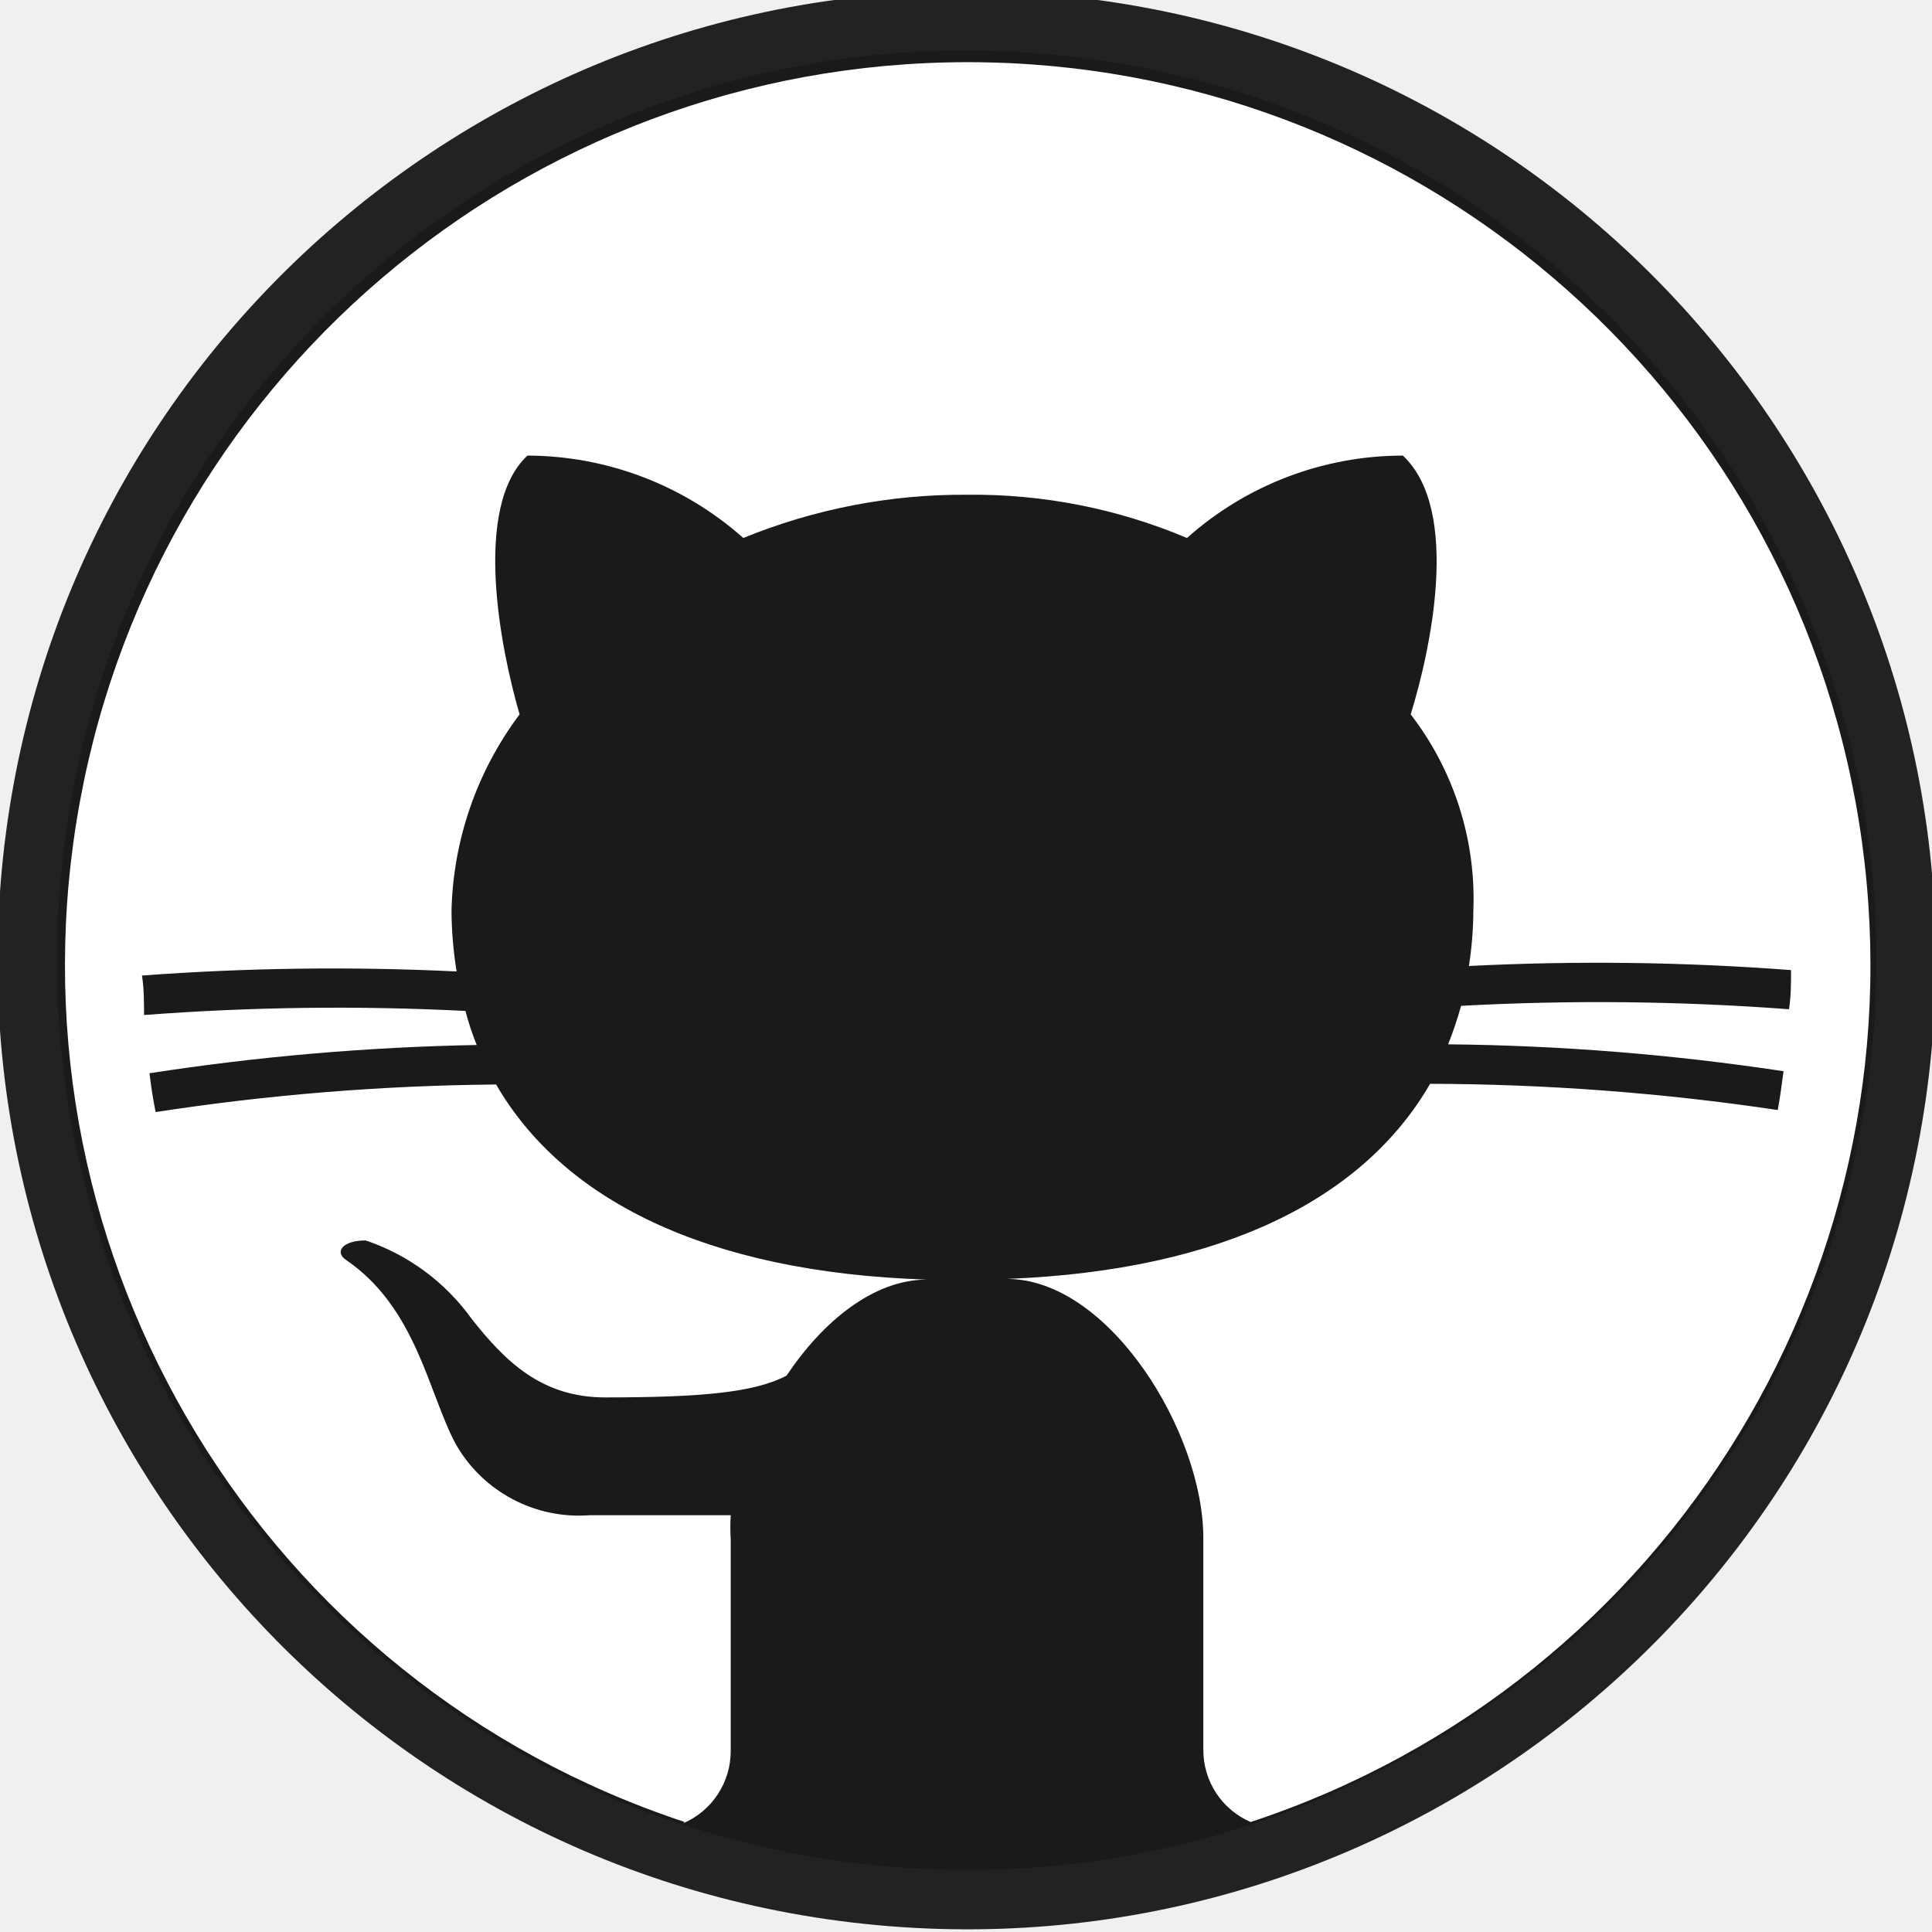
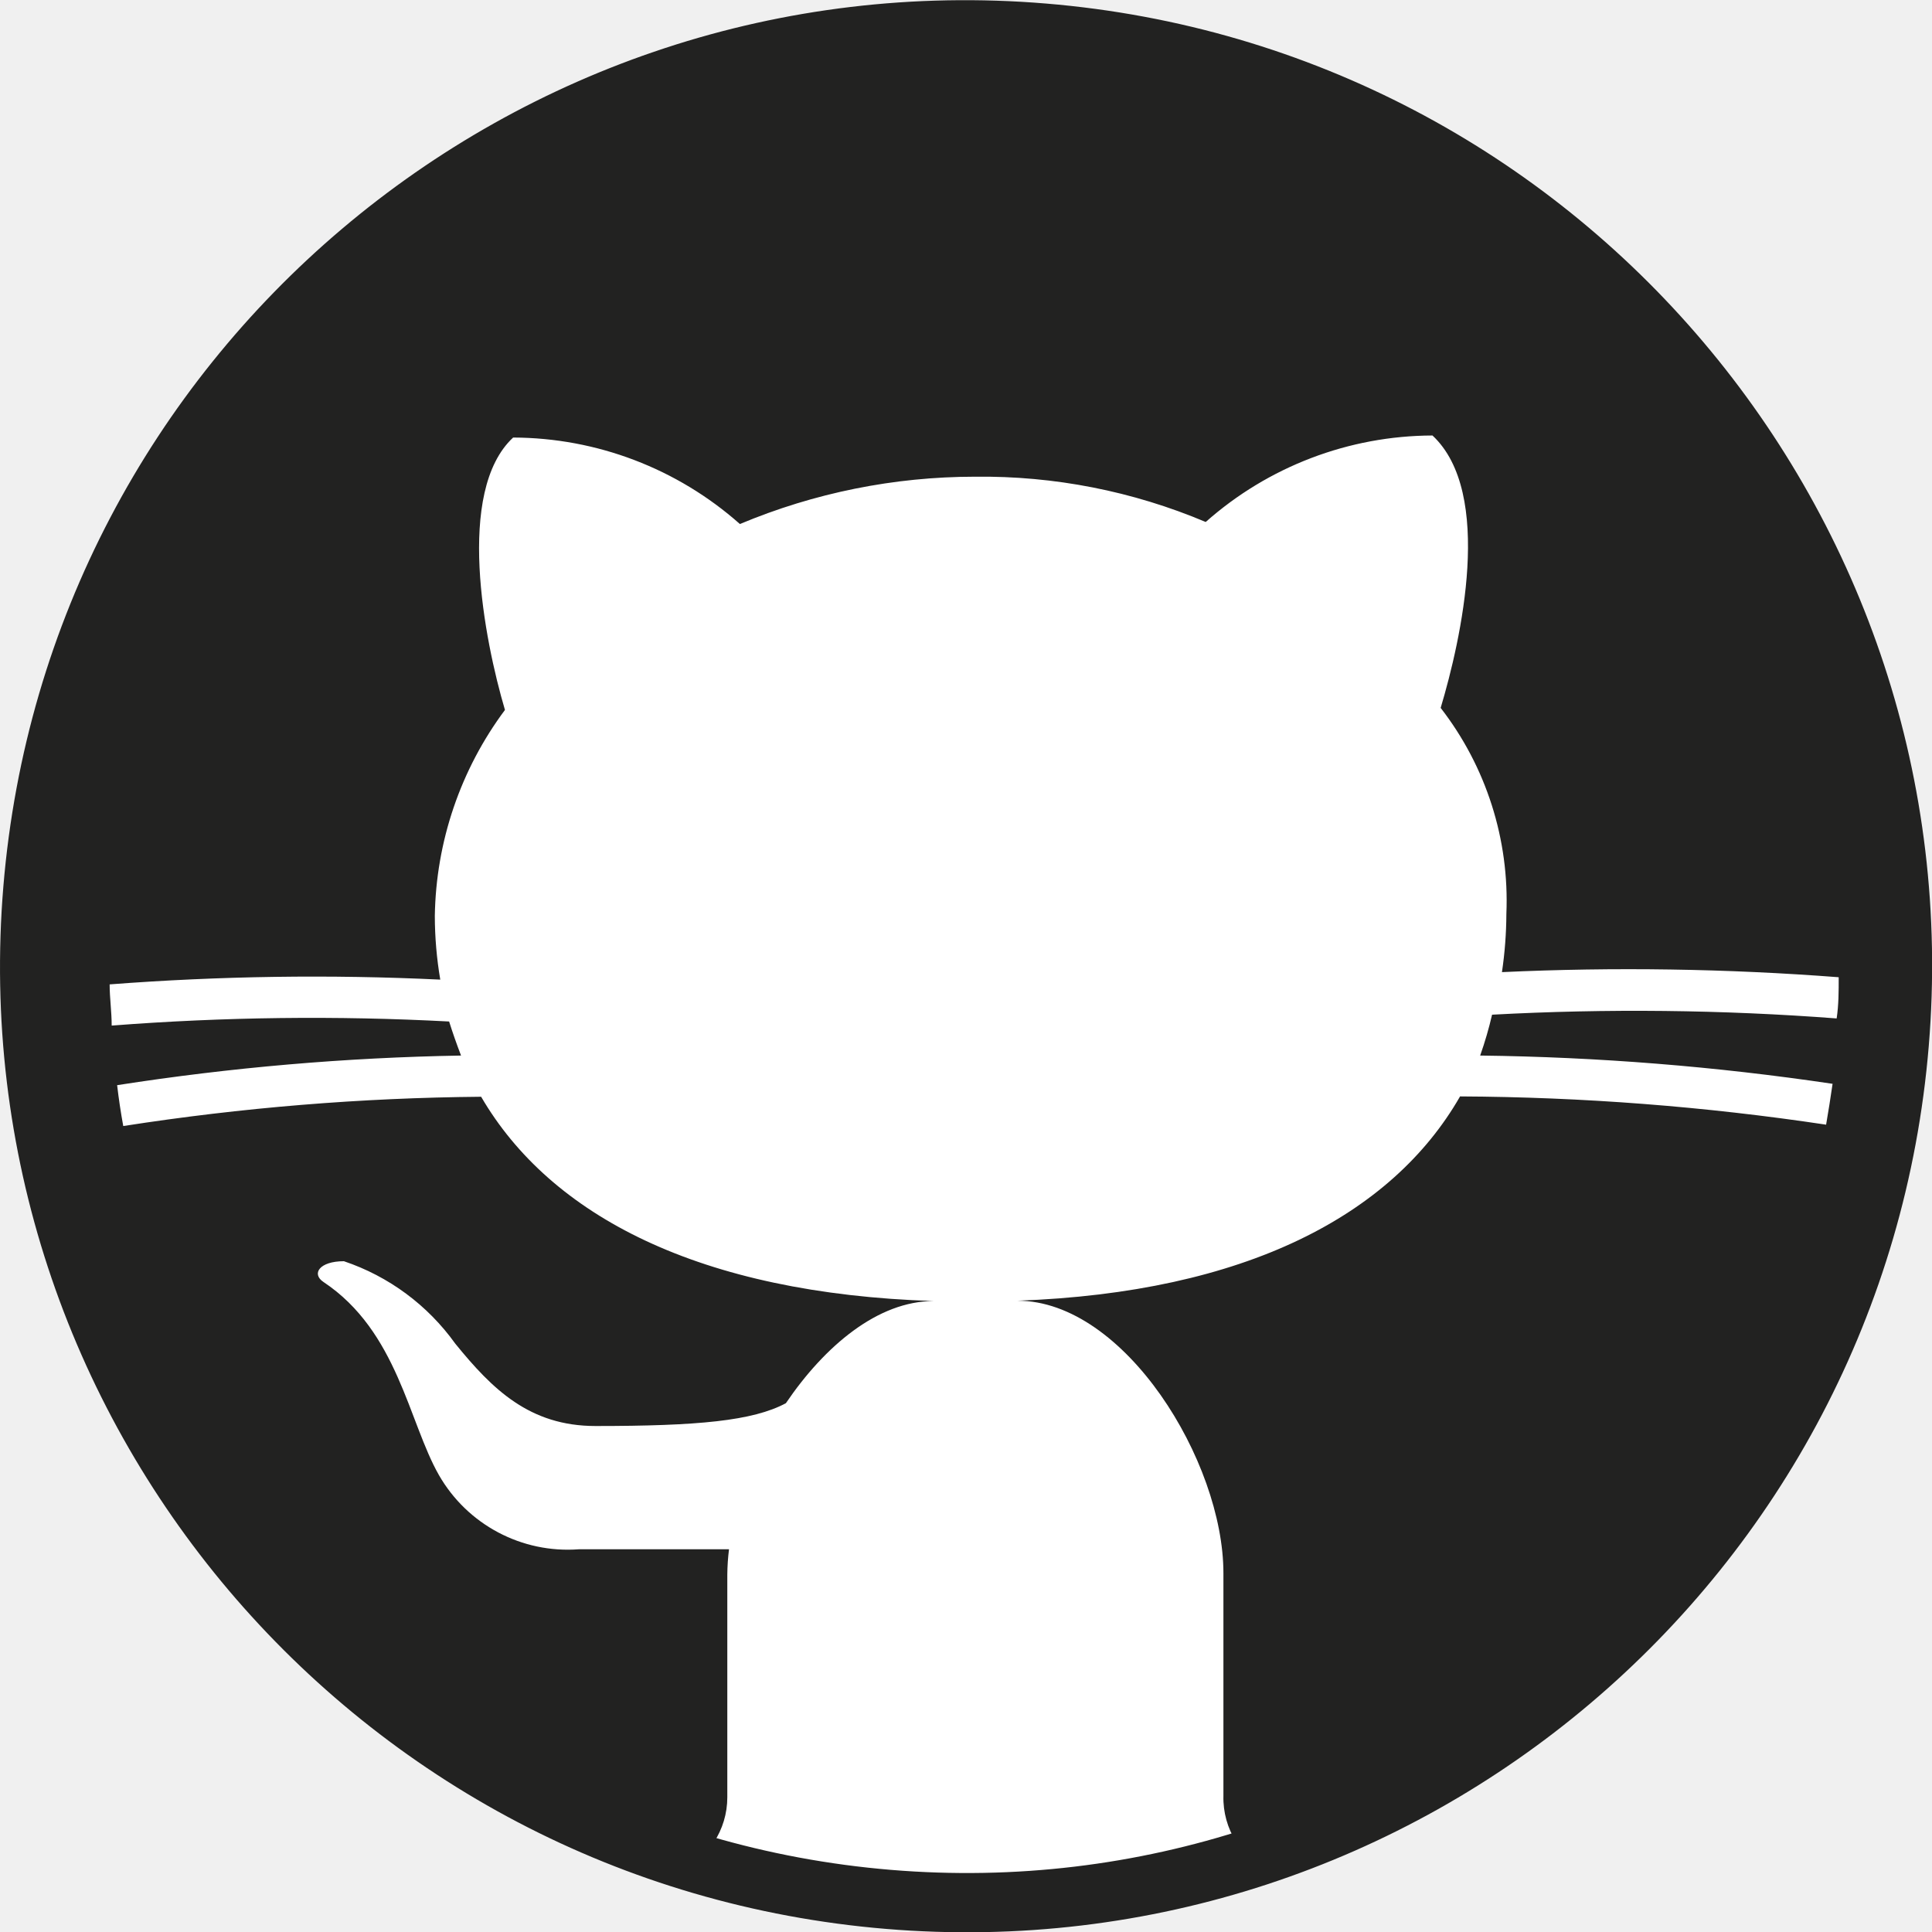
<svg xmlns="http://www.w3.org/2000/svg" viewBox="0 0 56.74 56.74">
  <defs>
-     <style>.cls-1{fill:#1a1a1a;stroke:#222221;stroke-miterlimit:10;stroke-width:1.74px;}.cls-2{fill:#fff;}</style>
+     <style>.cls-1{fill:#fff;stroke:#222221;stroke-miterlimit:10;stroke-width:1.74px;}.cls-2{fill:#222221;}</style>
  </defs>
  <g id="Layer_2" data-name="Layer 2">
    <g id="OBJECTS">
-       <circle class="cls-1" cx="28.37" cy="28.37" r="27.5" transform="matrix(0.08, -1, 1, 0.08, -2.25, 54.3)" />
-       <path class="cls-2" d="M20.06,53.55a2.31,2.31,0,0,0,1.4-2.12V45.21a5.74,5.74,0,0,1,0-.71l0,0H17.31a4.16,4.16,0,0,1-3.92-2.08c-.81-1.5-1.15-4-3.23-5.42-.34-.23-.11-.57.58-.57a6.31,6.31,0,0,1,3.11,2.3c1,1.27,2.07,2.31,3.92,2.31,2.86,0,4.4-.15,5.33-.64,1.07-1.6,2.56-2.82,4.12-2.82v0c-6.53-.21-10.71-2.38-12.65-5.73a69.71,69.71,0,0,0-10,.81q-.11-.55-.18-1.14A71.62,71.62,0,0,1,14,30.69a8.06,8.06,0,0,1-.33-1,74.56,74.56,0,0,0-9.44.12c0-.39,0-.77-.06-1.16a75.63,75.63,0,0,1,9.24-.12,11.55,11.55,0,0,1-.15-1.78,10,10,0,0,1,2-5.77c-.57-1.95-1.38-6.1.23-7.6a9.58,9.58,0,0,1,6.34,2.42,17.06,17.06,0,0,1,6.57-1.27,16.11,16.11,0,0,1,6.46,1.27,9.53,9.53,0,0,1,6.34-2.42c1.72,1.61.8,5.76.23,7.6a8.87,8.87,0,0,1,1.84,5.77,10.84,10.84,0,0,1-.13,1.62,75.07,75.07,0,0,1,9.46.12c0,.39,0,.77-.06,1.15a74.58,74.58,0,0,0-9.63-.1,11.53,11.53,0,0,1-.38,1.13,70.53,70.53,0,0,1,9.85.79c-.05.38-.1.76-.17,1.14A70.35,70.35,0,0,0,42,31.83c-1.92,3.32-6,5.48-12.43,5.73v0c3,0,5.77,4.5,5.77,7.61v6.22a2.3,2.3,0,0,0,1.39,2.12,26.51,26.51,0,1,0-16.62,0Z" />
+       <circle class="cls-1" cx="28.37" cy="28.37" r="27.5" transform="translate(-2.25 54.3) rotate(-85.25)" />
+       <path class="cls-2" d="M19.9,55a2.41,2.41,0,0,0,1.46-2.22V46.24a6.42,6.42,0,0,1,.05-.74l-.05,0H17a4.36,4.36,0,0,1-4.11-2.18C12,41.76,11.68,39.1,9.5,37.65c-.36-.24-.12-.61.6-.61a6.62,6.62,0,0,1,3.27,2.42c1.09,1.34,2.18,2.42,4.12,2.42,3,0,4.62-.15,5.59-.67,1.14-1.68,2.7-3,4.34-3v0c-6.87-.22-11.25-2.5-13.29-6a72.31,72.31,0,0,0-10.51.86q-.11-.6-.18-1.2A73.87,73.87,0,0,1,13.54,31c-.13-.34-.25-.68-.35-1a76.25,76.25,0,0,0-9.91.12c0-.41-.06-.81-.06-1.21a78.28,78.28,0,0,1,9.71-.14,11.32,11.32,0,0,1-.16-1.87,10.39,10.39,0,0,1,2.06-6.05c-.61-2.06-1.46-6.42.24-8a10.08,10.08,0,0,1,6.66,2.54A17.87,17.87,0,0,1,28.63,14a16.9,16.9,0,0,1,6.78,1.33,10.08,10.08,0,0,1,6.66-2.54c1.81,1.69.84,6,.24,8a9.24,9.24,0,0,1,1.93,6.05,12,12,0,0,1-.13,1.71A80.65,80.65,0,0,1,54,28.7c0,.41,0,.81-.06,1.21a78,78,0,0,0-10.12-.11A11,11,0,0,1,43.47,31a76.66,76.66,0,0,1,10.35.83c-.06.41-.12.8-.19,1.2a74.85,74.85,0,0,0-10.75-.83c-2,3.49-6.31,5.76-13,6v0c3.15,0,6.05,4.72,6.05,8v6.54A2.41,2.41,0,0,0,37.35,55,27.85,27.85,0,1,0,19.9,55Z" />
    </g>
  </g>
</svg>
